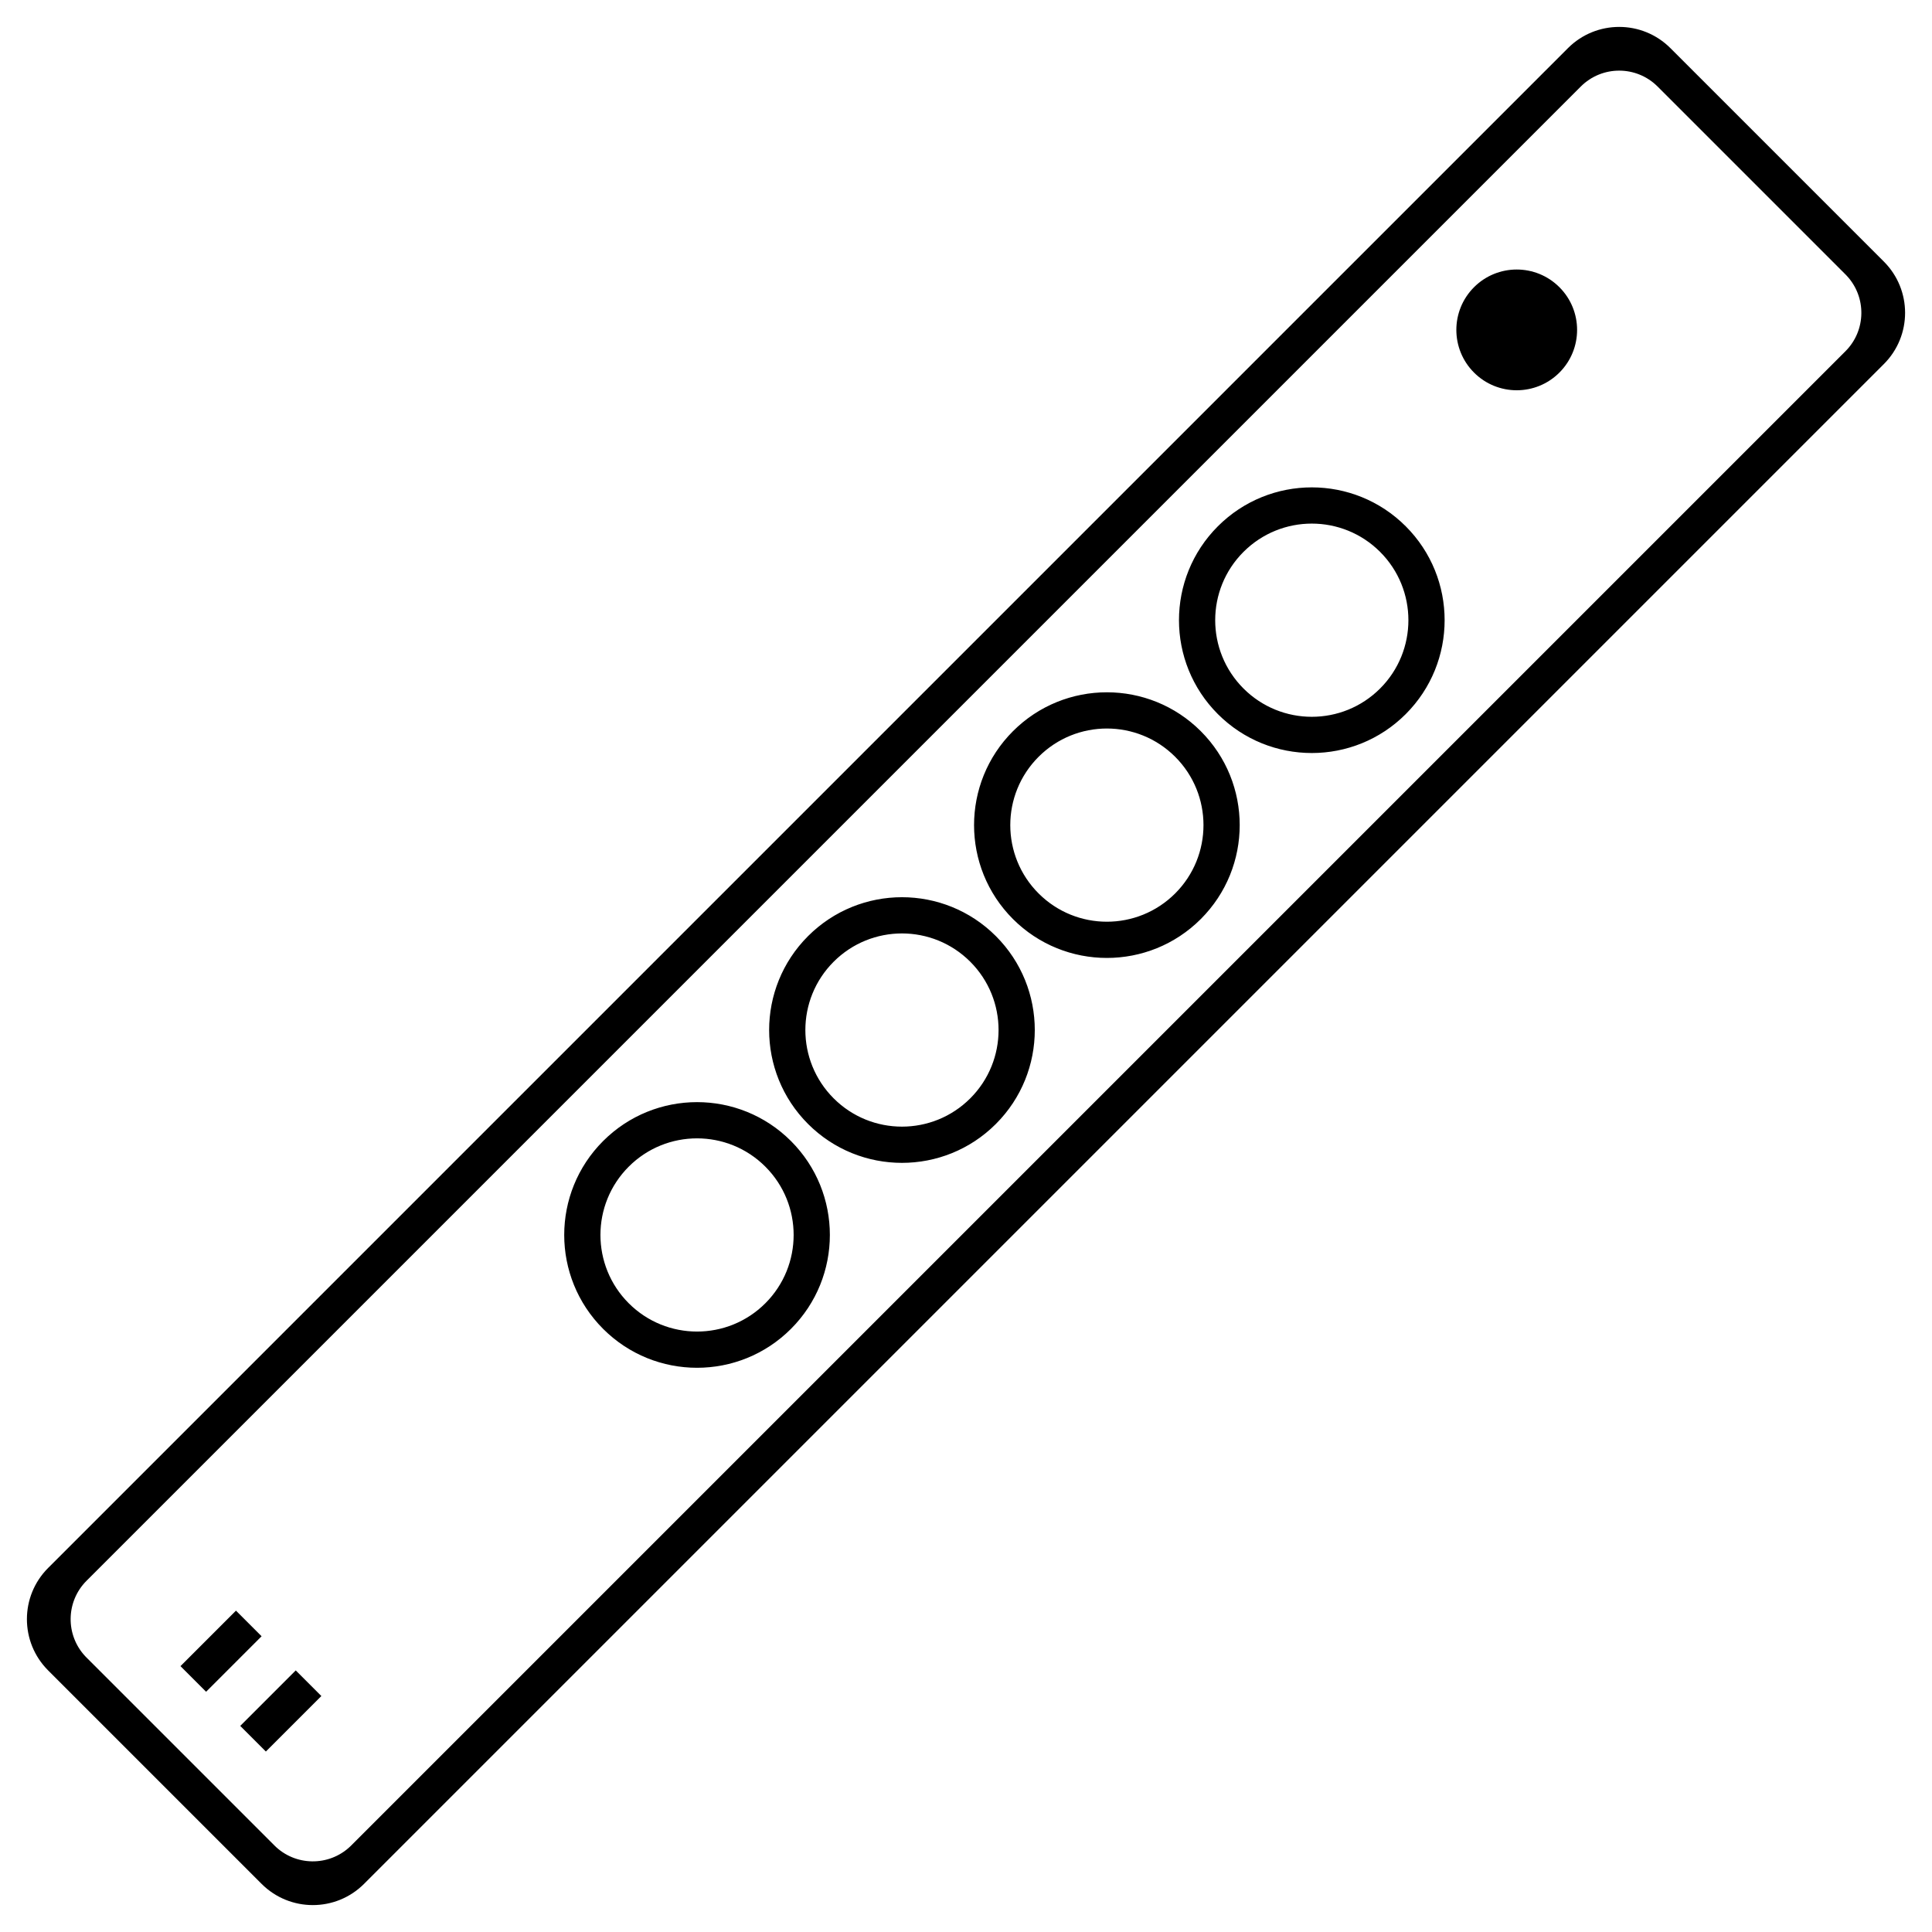
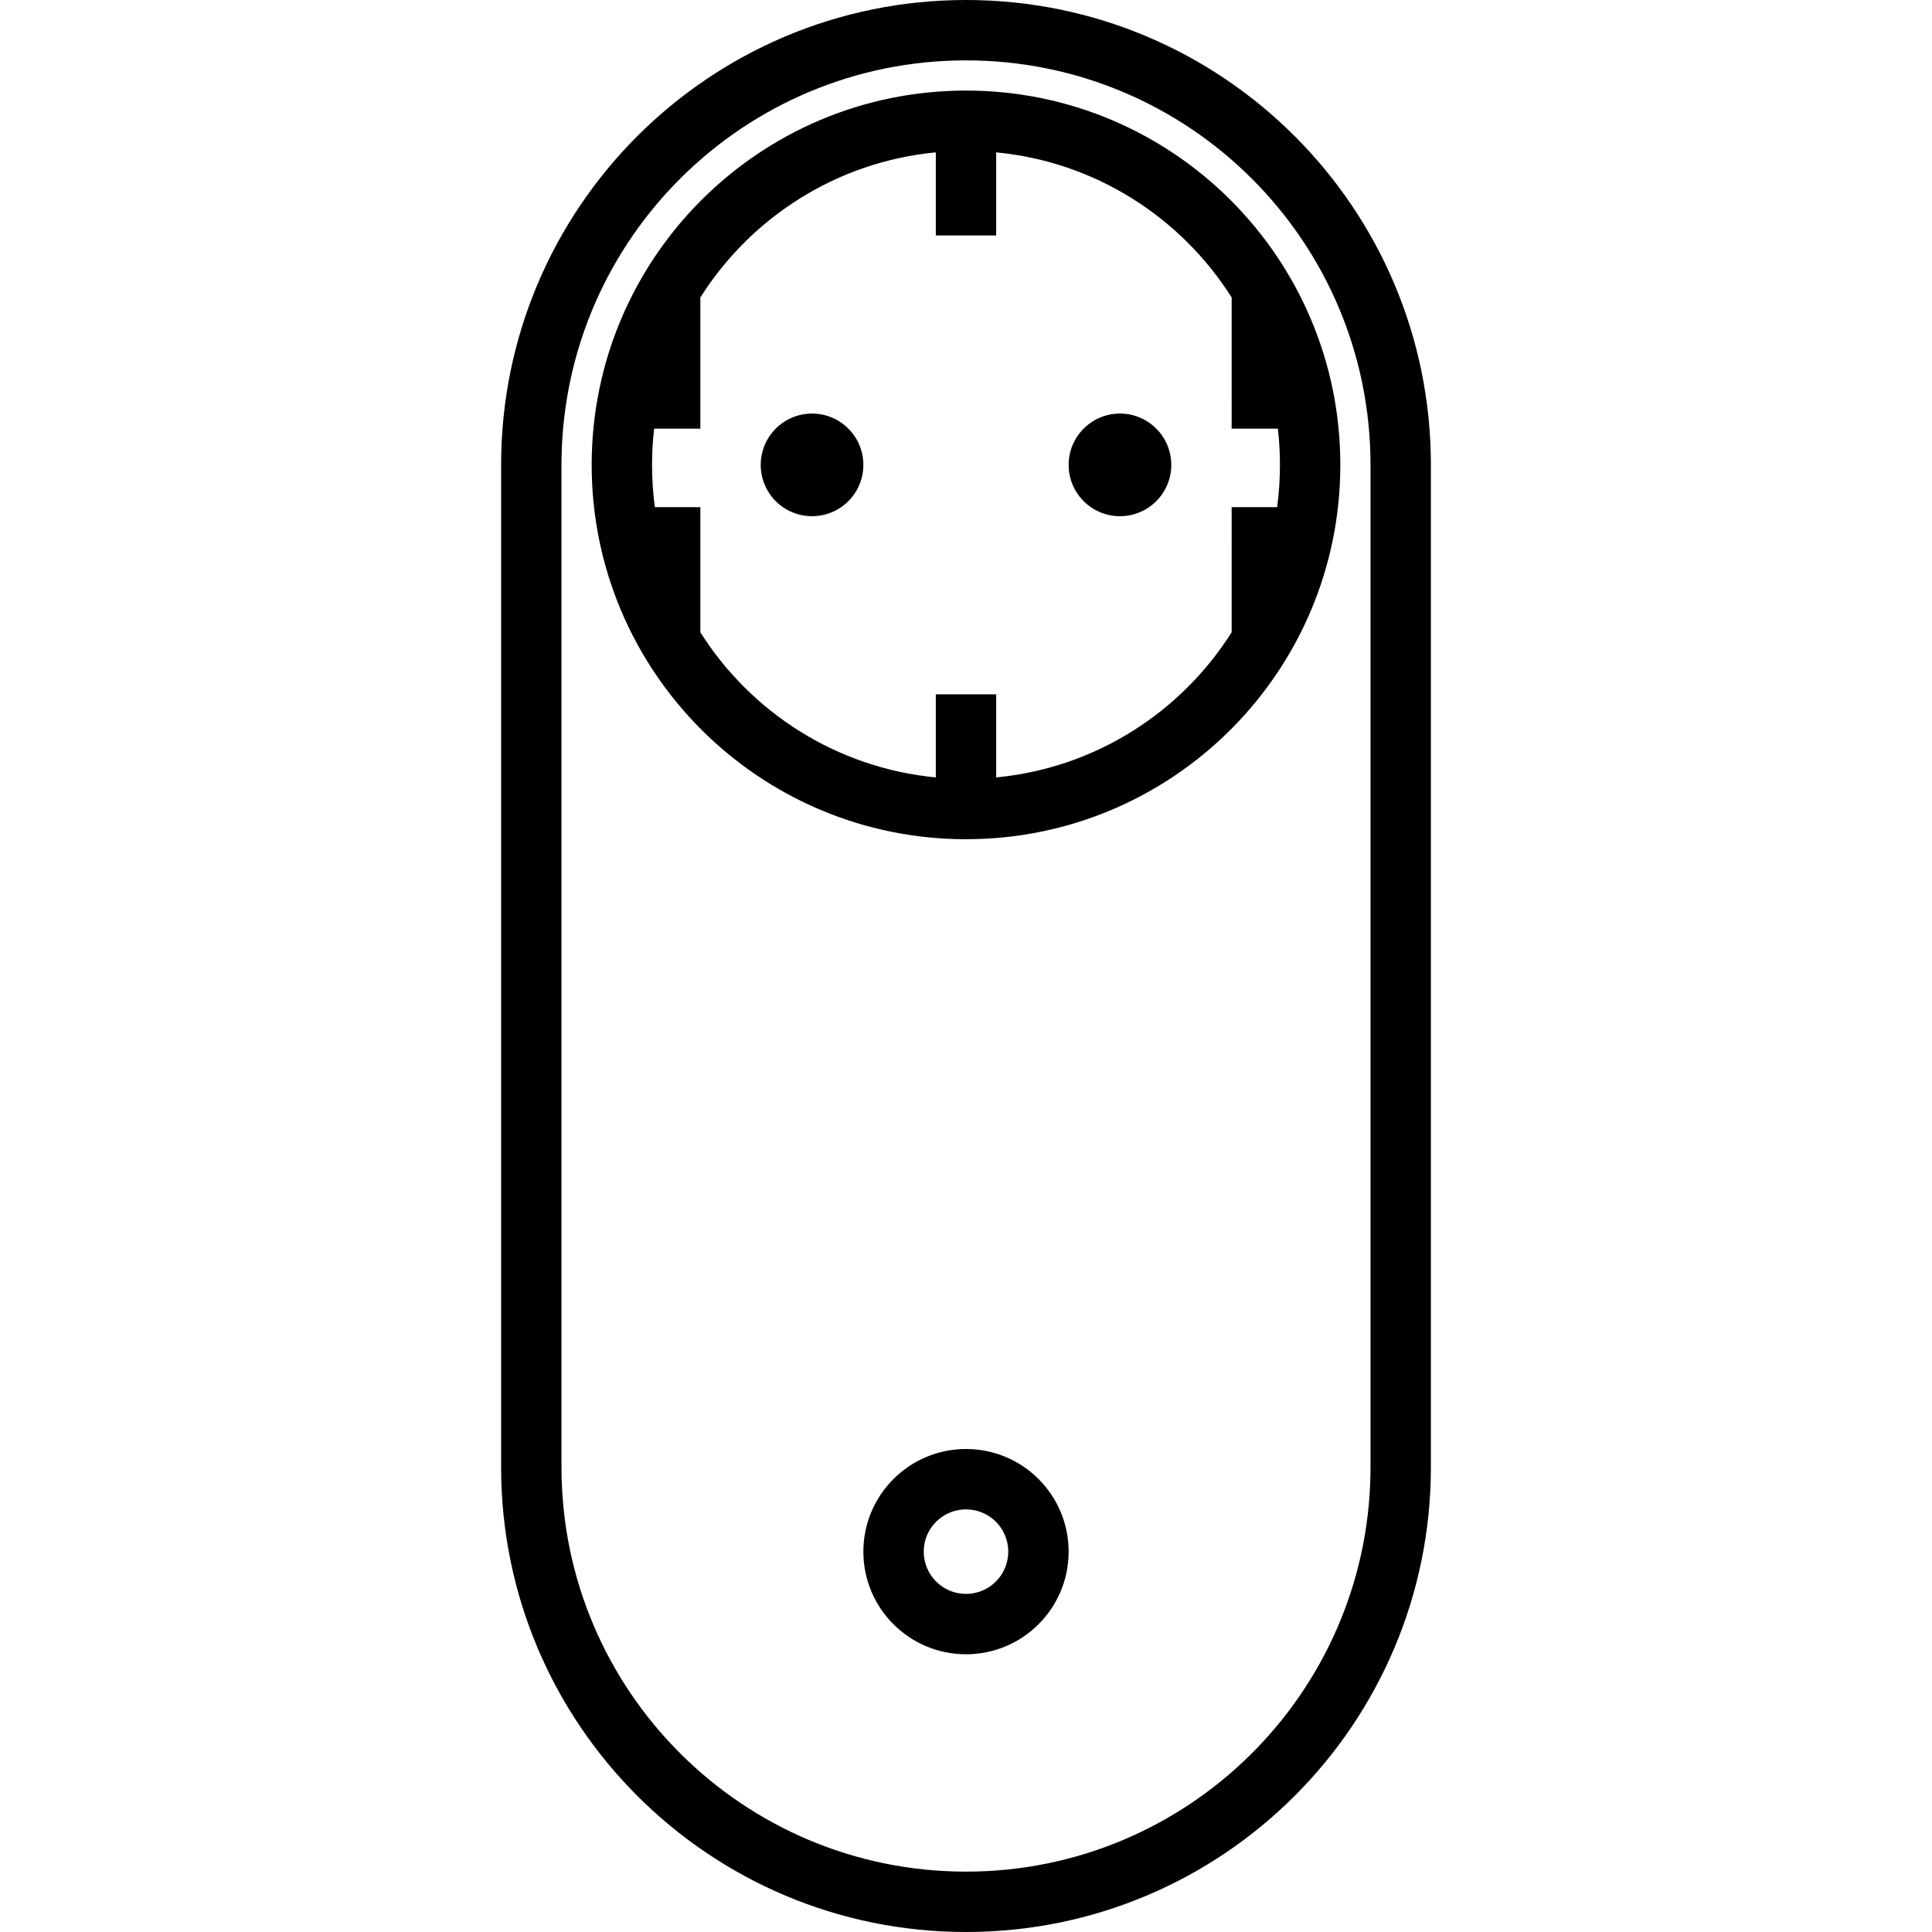
<svg xmlns="http://www.w3.org/2000/svg" width="320px" height="320px" viewBox="0 0 320 320" version="1.1">
-   <g id="images-/-ZG9023A" stroke="none" stroke-width="1" fill="none" fill-rule="evenodd">
-     <path d="M338,123 C344.627,123 350,128.373 350,135 L350,185 C350,191.627 344.627,197 338,197 L-18,197 C-24.627,197 -30,191.627 -30,185 L-30,135 C-30,128.373 -24.627,123 -18,123 L338,123 Z M335,129 L-15,129 C-19.882,129 -23.856,132.887 -23.996,137.735 L-24,138 L-24,182 C-24,186.882 -20.113,190.856 -15.265,190.996 L-15,191 L335,191 C339.882,191 343.856,187.113 343.996,182.265 L344,182 L344,138 C344,133.029 339.971,129 335,129 Z M97,138 C109.15,138 119,147.85 119,160 C119,172.15 109.15,182 97,182 C84.85,182 75,172.15 75,160 C75,147.85 84.85,138 97,138 Z M145,138 C157.15,138 167,147.85 167,160 C167,172.15 157.15,182 145,182 C132.85,182 123,172.15 123,160 C123,147.85 132.85,138 145,138 Z M193,138 C205.15,138 215,147.85 215,160 C215,172.15 205.15,182 193,182 C180.85,182 171,172.15 171,160 C171,147.85 180.85,138 193,138 Z M241,138 C253.15,138 263,147.85 263,160 C263,172.15 253.15,182 241,182 C228.85,182 219,172.15 219,160 C219,147.85 228.85,138 241,138 Z M97,144 C88.163,144 81,151.163 81,160 C81,168.837 88.163,176 97,176 C105.837,176 113,168.837 113,160 C113,151.163 105.837,144 97,144 Z M145,144 C136.163,144 129,151.163 129,160 C129,168.837 136.163,176 145,176 C153.837,176 161,168.837 161,160 C161,151.163 153.837,144 145,144 Z M193,144 C184.163,144 177,151.163 177,160 C177,168.837 184.163,176 193,176 C201.837,176 209,168.837 209,160 C209,151.163 201.837,144 193,144 Z M241,144 C232.163,144 225,151.163 225,160 C225,168.837 232.163,176 241,176 C249.837,176 257,168.837 257,160 C257,151.163 249.837,144 241,144 Z M-1,164 L-1,170 L-14,170 L-14,164 L-1,164 Z M299,140 C304.523,140 309,144.477 309,150 C309,155.523 304.523,160 299,160 C293.477,160 289,155.523 289,150 C289,144.477 293.477,140 299,140 Z M-1,150 L-1,156 L-14,156 L-14,150 L-1,150 Z" id="Combined-Shape" fill="#000000" transform="translate(160, 160) rotate(-45) translate(-160, -160) " />
+   <g id="images-/-ZV9020A" stroke="none" stroke-width="1" fill="none" fill-rule="evenodd">
+     <path d="M160,0 C202.526,-7.81188583e-15 237,34.474 237,77 L237,243 C237,285.526 202.526,320 160,320 C117.474,320 83,285.526 83,243 L83,77 C83,34.474 117.474,7.81188583e-15 160,0 Z M160,10 C123.367,10 93.601,39.4 93.009,75.892 L93,77 L93,243 C93,280.003 122.997,310 160,310 C196.633,310 226.399,280.6 226.991,244.108 L227,243 L227,77 C227,39.997 197.003,10 160,10 Z M160,240 C169.389,240 177,247.611 177,257 C177,266.389 169.389,274 160,274 C150.611,274 143,266.389 143,257 C143,247.611 150.611,240 160,240 Z M160,250 C156.134,250 153,253.134 153,257 C153,260.866 156.134,264 160,264 C163.866,264 167,260.866 167,257 C167,253.134 163.866,250 160,250 Z M160,15 C194.242,15 222,42.758 222,77 C222,111.242 194.242,139 160,139 C125.758,139 98,111.242 98,77 C98,42.758 125.758,15 160,15 Z M115.999,49.276 L116,71 L108.342,71 C108.116,72.969 108,74.971 108,77 C108,79.374 108.159,81.711 108.467,84.001 L116,84 L115.999,104.724 C124.371,117.983 138.571,127.195 155,128.763 L155,115 L165,115 L165.001,128.763 C181.431,127.195 195.63,117.982 204.002,104.722 L204,84 L211.533,84.001 C211.841,81.711 212,79.374 212,77 C212,74.971 211.884,72.969 211.658,71 L204,71 L204.002,49.278 C195.63,36.018 181.431,26.805 165.001,25.237 L165,39 L155,39 L155,25.237 C138.571,26.805 124.371,36.017 115.999,49.276 Z M134.5,68.5 C139.194,68.5 143,72.306 143,77 C143,81.694 139.194,85.5 134.5,85.5 C129.806,85.5 126,81.694 126,77 C126,72.306 129.806,68.5 134.5,68.5 Z M185.5,68.5 C190.194,68.5 194,72.306 194,77 C194,81.694 190.194,85.5 185.5,85.5 C180.806,85.5 177,81.694 177,77 C177,72.306 180.806,68.5 185.5,68.5 Z" id="Combined-Shape" fill="#000000" />
  </g>
</svg>
